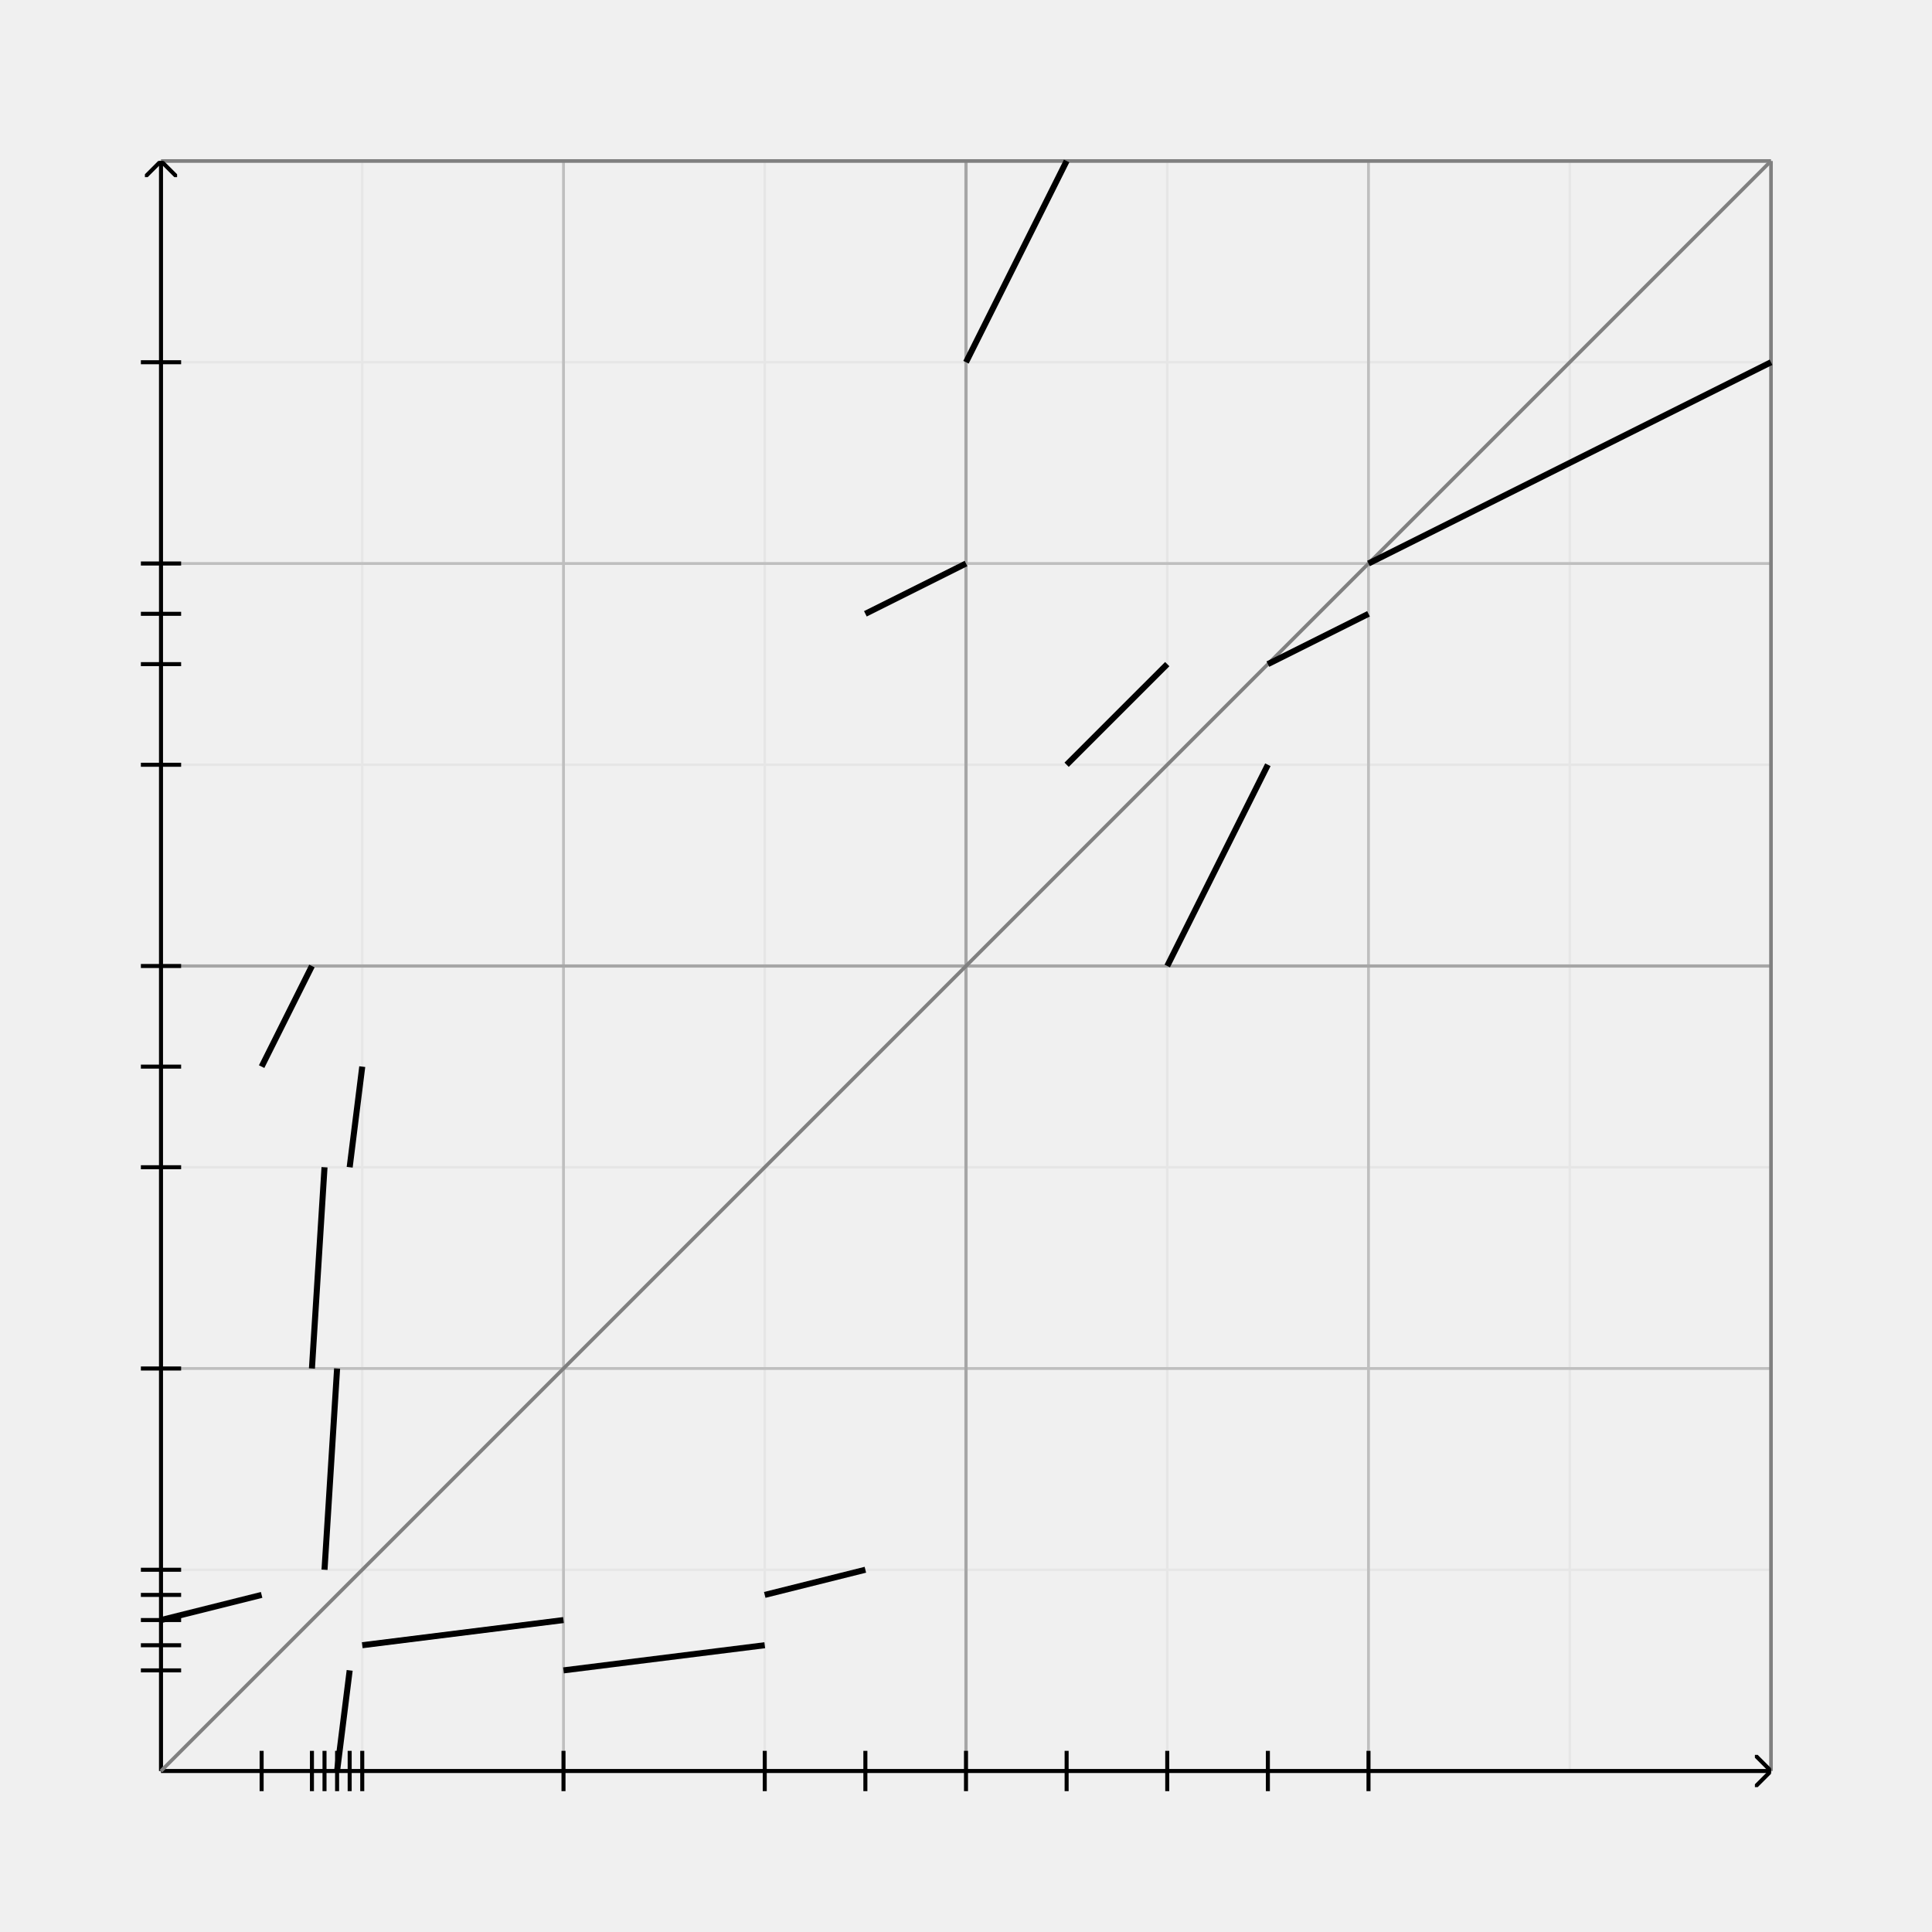
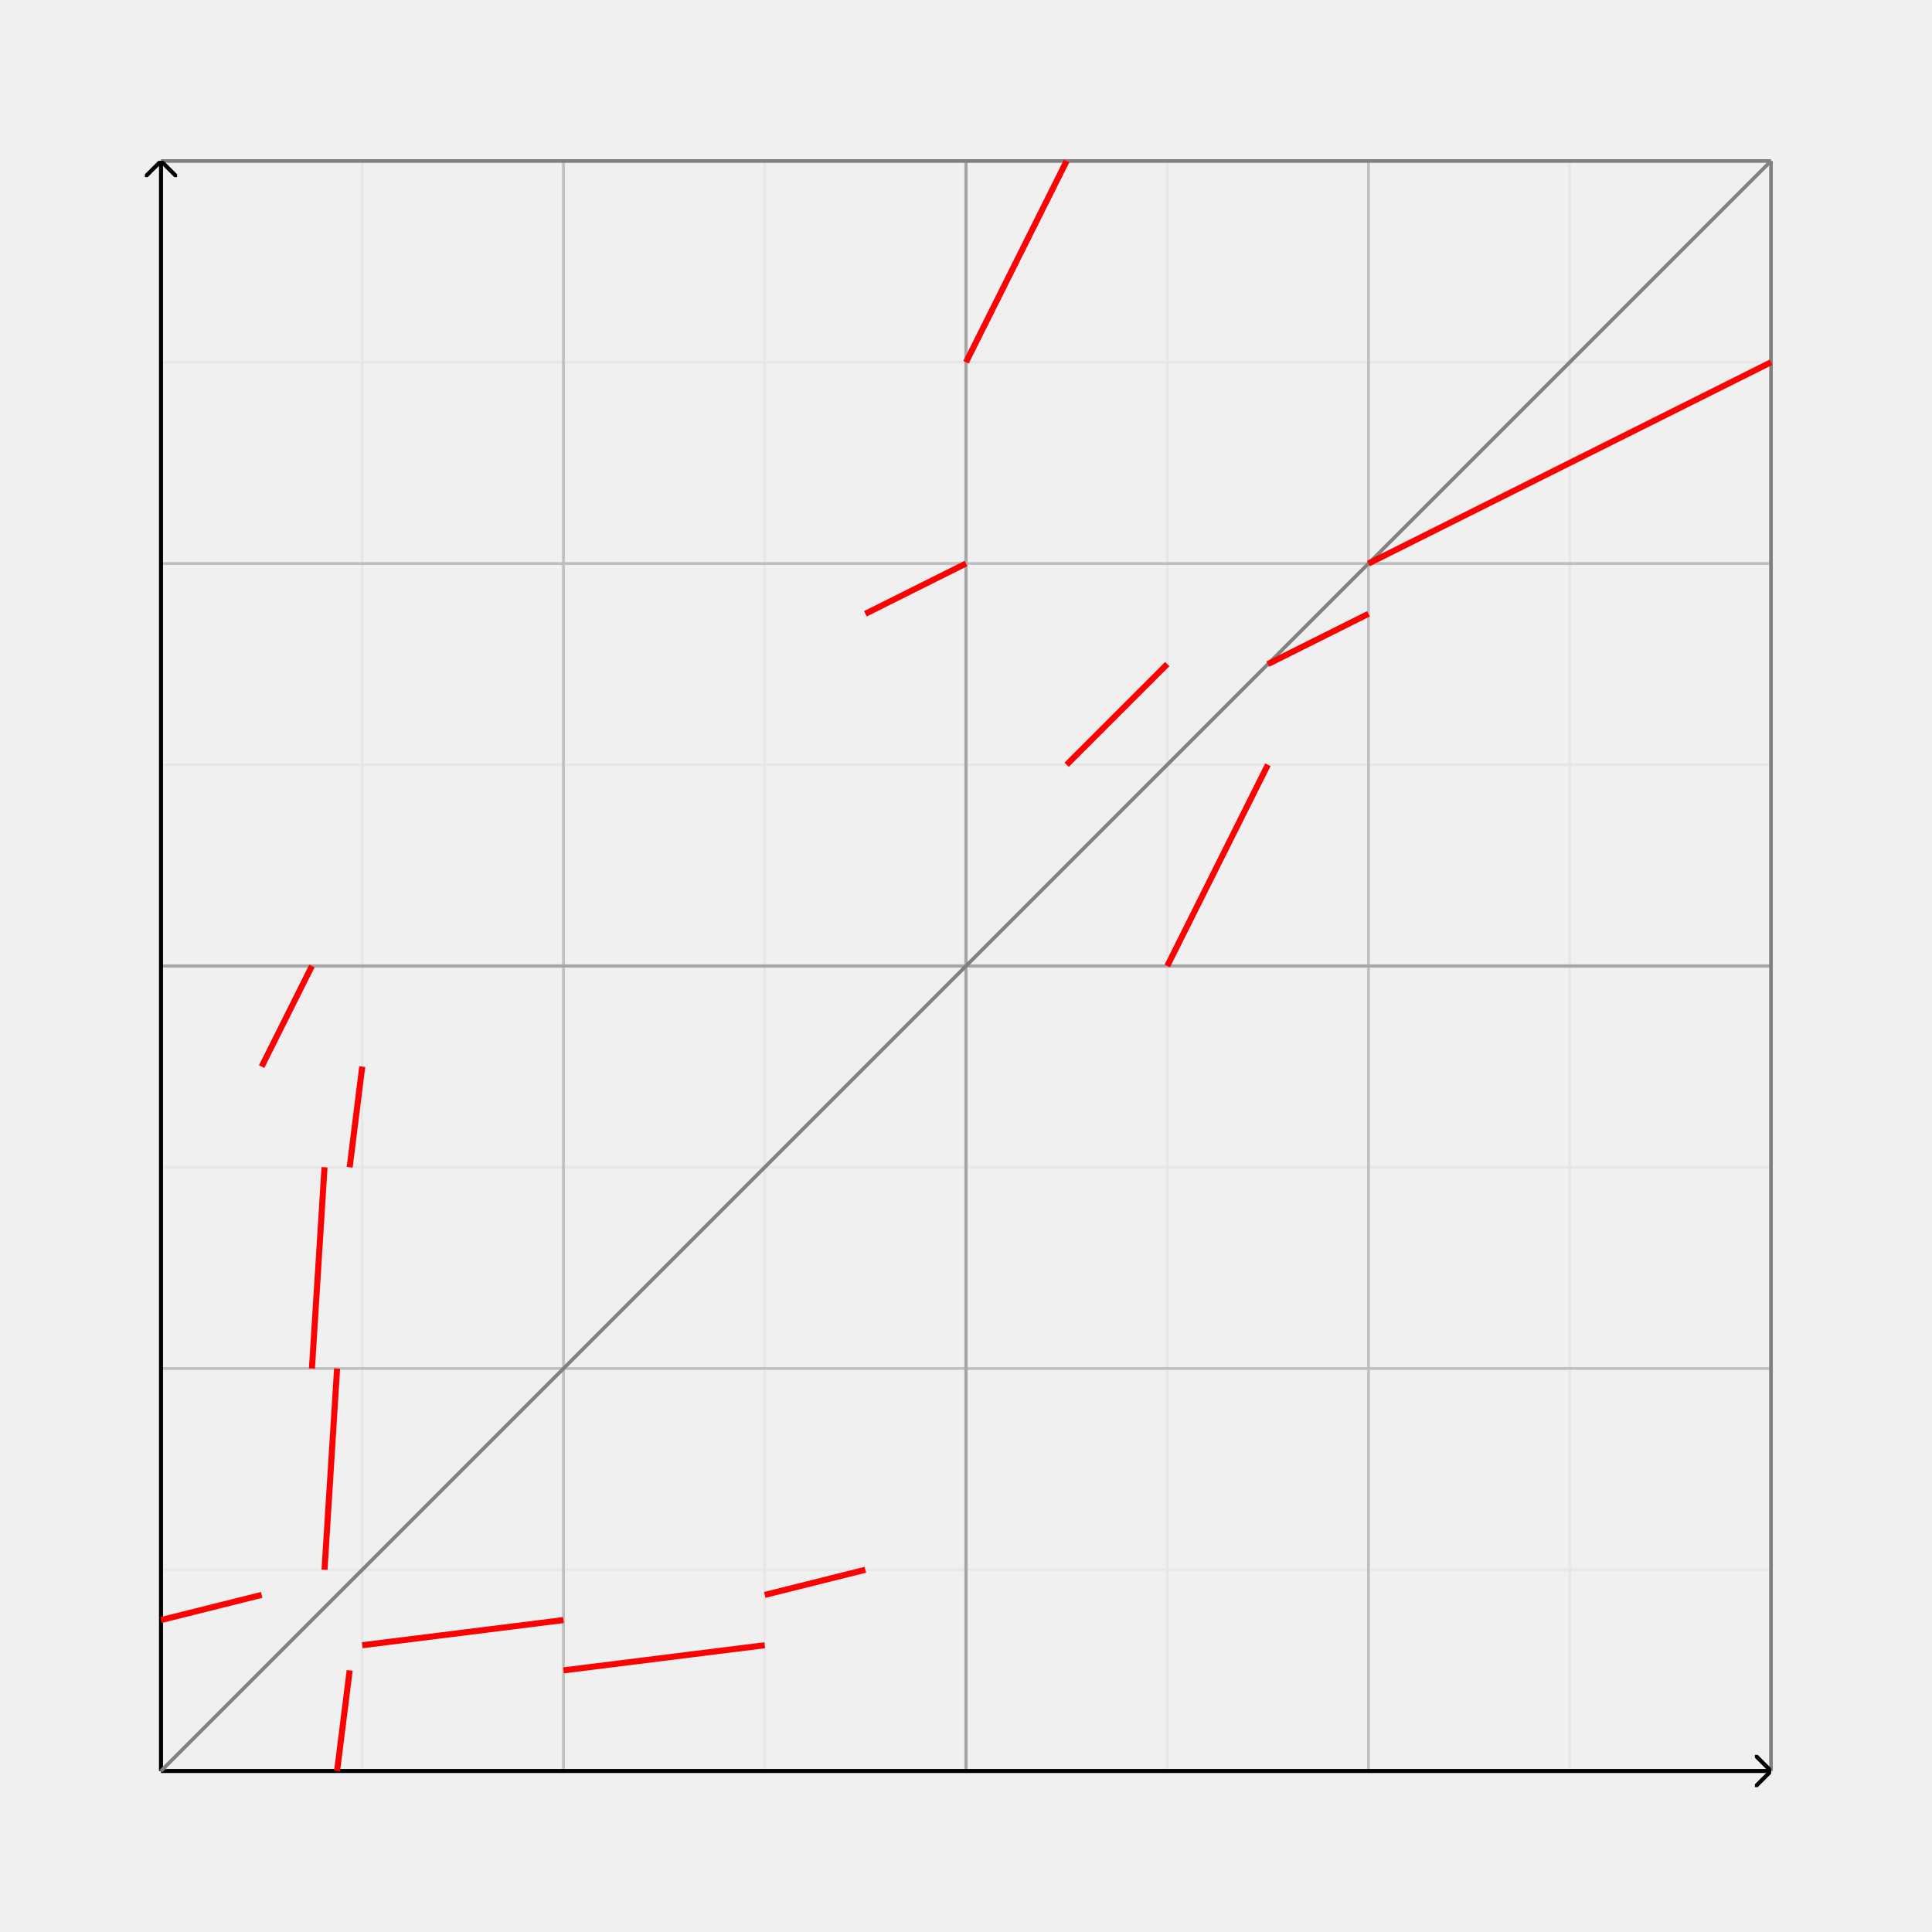
<svg xmlns="http://www.w3.org/2000/svg" baseProfile="full" height="480" version="1.1" viewBox="0,0,480,480" width="480">
  <defs>
    <style type="text/css">.axis {
	stroke: black;
	stroke-width: 1px;
	marker-mid: url(#tickmark);
	marker-end: url(#arrowhead);
}

.depth0 { stroke-width: 0.9px; stroke: #808080; }
.depth1 { stroke-width: 0.8px; stroke: #A6A6A6; }
.depth2 { stroke-width: 0.7px; stroke: #BFBFBF; }
.depth3 { stroke-width: 0.6px; stroke: #E6E6E6; }

#arrowhead {
	stroke: black;
	fill: none;
}

#tickmark {
	stroke: black;
	stroke-width: 2px;
}

.graph {
+ 	stroke: red;
+ }
+ 
+ /* :nth-of-type not supported by GNOME's image reader */
+ .graph:nth-of-type(2) {
+ 	stroke: blue;
+ }
+ 
+ .graph:nth-of-type(3) {
+ 	stroke: green;
+ }
+ 
+ .graph_segment {
	fill: none;
- 	stroke: black;
	stroke-width: 1.5px;
	marker-start: url(#continuity);
	marker-end: url(#discontinuity);
}

#discontinuity {
	fill: white;
	stroke: black;
}
</style>
    <marker id="arrowhead" markerHeight="8" markerUnits="strokeWidth" markerWidth="4" orient="auto" refX="4" refY="4">
      <polyline points="0,8 4,4 0,0" />
    </marker>
    <marker id="tickmark" markerHeight="10" markerUnits="strokeWidth" markerWidth="1" orient="auto" refX="0.5" refY="5">
      <line x1="0" x2="0" y1="0" y2="10" />
    </marker>
  </defs>
  <g id="canvas" transform="translate(40,40) scale(1,-1) translate(0,-400)">
    <line class="grid depth3" x1="50.0" x2="50.0" y1="0" y2="400" />
    <line class="grid depth3" x1="0" x2="400" y1="50.0" y2="50.0" />
    <line class="grid depth3" x1="150.0" x2="150.0" y1="0" y2="400" />
    <line class="grid depth3" x1="0" x2="400" y1="150.0" y2="150.0" />
    <line class="grid depth3" x1="250.0" x2="250.0" y1="0" y2="400" />
    <line class="grid depth3" x1="0" x2="400" y1="250.0" y2="250.0" />
    <line class="grid depth3" x1="350.0" x2="350.0" y1="0" y2="400" />
    <line class="grid depth3" x1="0" x2="400" y1="350.0" y2="350.0" />
    <line class="grid depth2" x1="100.0" x2="100.0" y1="0" y2="400" />
    <line class="grid depth2" x1="0" x2="400" y1="100.0" y2="100.0" />
    <line class="grid depth2" x1="300.0" x2="300.0" y1="0" y2="400" />
    <line class="grid depth2" x1="0" x2="400" y1="300.0" y2="300.0" />
    <line class="grid depth1" x1="200.0" x2="200.0" y1="0" y2="400" />
    <line class="grid depth1" x1="0" x2="400" y1="200.0" y2="200.0" />
    <line class="grid depth0" x1="400.0" x2="400.0" y1="0" y2="400" />
    <line class="grid depth0" x1="0" x2="400" y1="400.0" y2="400.0" />
-     <polyline class="axis" points="0,0 25.0,0 37.5,0 40.625,0 43.75,0 46.875,0 50.0,0 100.0,0 150.0,0 175.0,0 200.0,0 225.0,0 250.0,0 275.0,0 300.0,0 400.0,0" />
-     <polyline class="axis" points="0,0 0,25.0 0,31.25 0,37.5 0,43.75 0,50.0 0,100.0 0,150.0 0,175.0 0,200.0 0,250.0 0,275.0 0,287.5 0,300.0 0,350.0 0,400.0" />
+     <polyline class="axis" points="0,0 400,0" />
+     <polyline class="axis" points="0,0 0,400" />
    <line class="grid depth0" x1="0" x2="400" y1="0" y2="400" />
-     <path class="graph" d="M 0.0 37.5 L 25.0 43.75" />
-     <path class="graph" d="M 25.0 175.0 L 37.5 200.0" />
-     <path class="graph" d="M 37.5 100.0 L 40.625 150.0" />
-     <path class="graph" d="M 40.625 50.0 L 43.75 100.0" />
-     <path class="graph" d="M 43.75 0.0 L 46.875 25.0" />
-     <path class="graph" d="M 46.875 150.0 L 50.0 175.0" />
-     <path class="graph" d="M 50.0 31.25 L 100.0 37.5" />
-     <path class="graph" d="M 100.0 25.0 L 150.0 31.25" />
-     <path class="graph" d="M 150.0 43.75 L 175.0 50.0" />
-     <path class="graph" d="M 175.0 287.5 L 200.0 300.0" />
-     <path class="graph" d="M 200.0 350.0 L 225.0 400.0" />
-     <path class="graph" d="M 225.0 250.0 L 250.0 275.0" />
-     <path class="graph" d="M 250.0 200.0 L 275.0 250.0" />
-     <path class="graph" d="M 275.0 275.0 L 300.0 287.5" />
-     <path class="graph" d="M 300.0 300.0 L 400.0 350.0" />
+     <g class="graph" id="graph_0">
+       <path class="graph_segment" d="M 0.0 37.5 L 25.0 43.75" />
+       <path class="graph_segment" d="M 25.0 175.0 L 37.5 200.0" />
+       <path class="graph_segment" d="M 37.5 100.0 L 40.625 150.0" />
+       <path class="graph_segment" d="M 40.625 50.0 L 43.75 100.0" />
+       <path class="graph_segment" d="M 43.75 0.0 L 46.875 25.0" />
+       <path class="graph_segment" d="M 46.875 150.0 L 50.0 175.0" />
+       <path class="graph_segment" d="M 50.0 31.25 L 100.0 37.5" />
+       <path class="graph_segment" d="M 100.0 25.0 L 150.0 31.25" />
+       <path class="graph_segment" d="M 150.0 43.75 L 175.0 50.0" />
+       <path class="graph_segment" d="M 175.0 287.5 L 200.0 300.0" />
+       <path class="graph_segment" d="M 200.0 350.0 L 225.0 400.0" />
+       <path class="graph_segment" d="M 225.0 250.0 L 250.0 275.0" />
+       <path class="graph_segment" d="M 250.0 200.0 L 275.0 250.0" />
+       <path class="graph_segment" d="M 275.0 275.0 L 300.0 287.5" />
+       <path class="graph_segment" d="M 300.0 300.0 L 400.0 350.0" />
+     </g>
  </g>
</svg>
